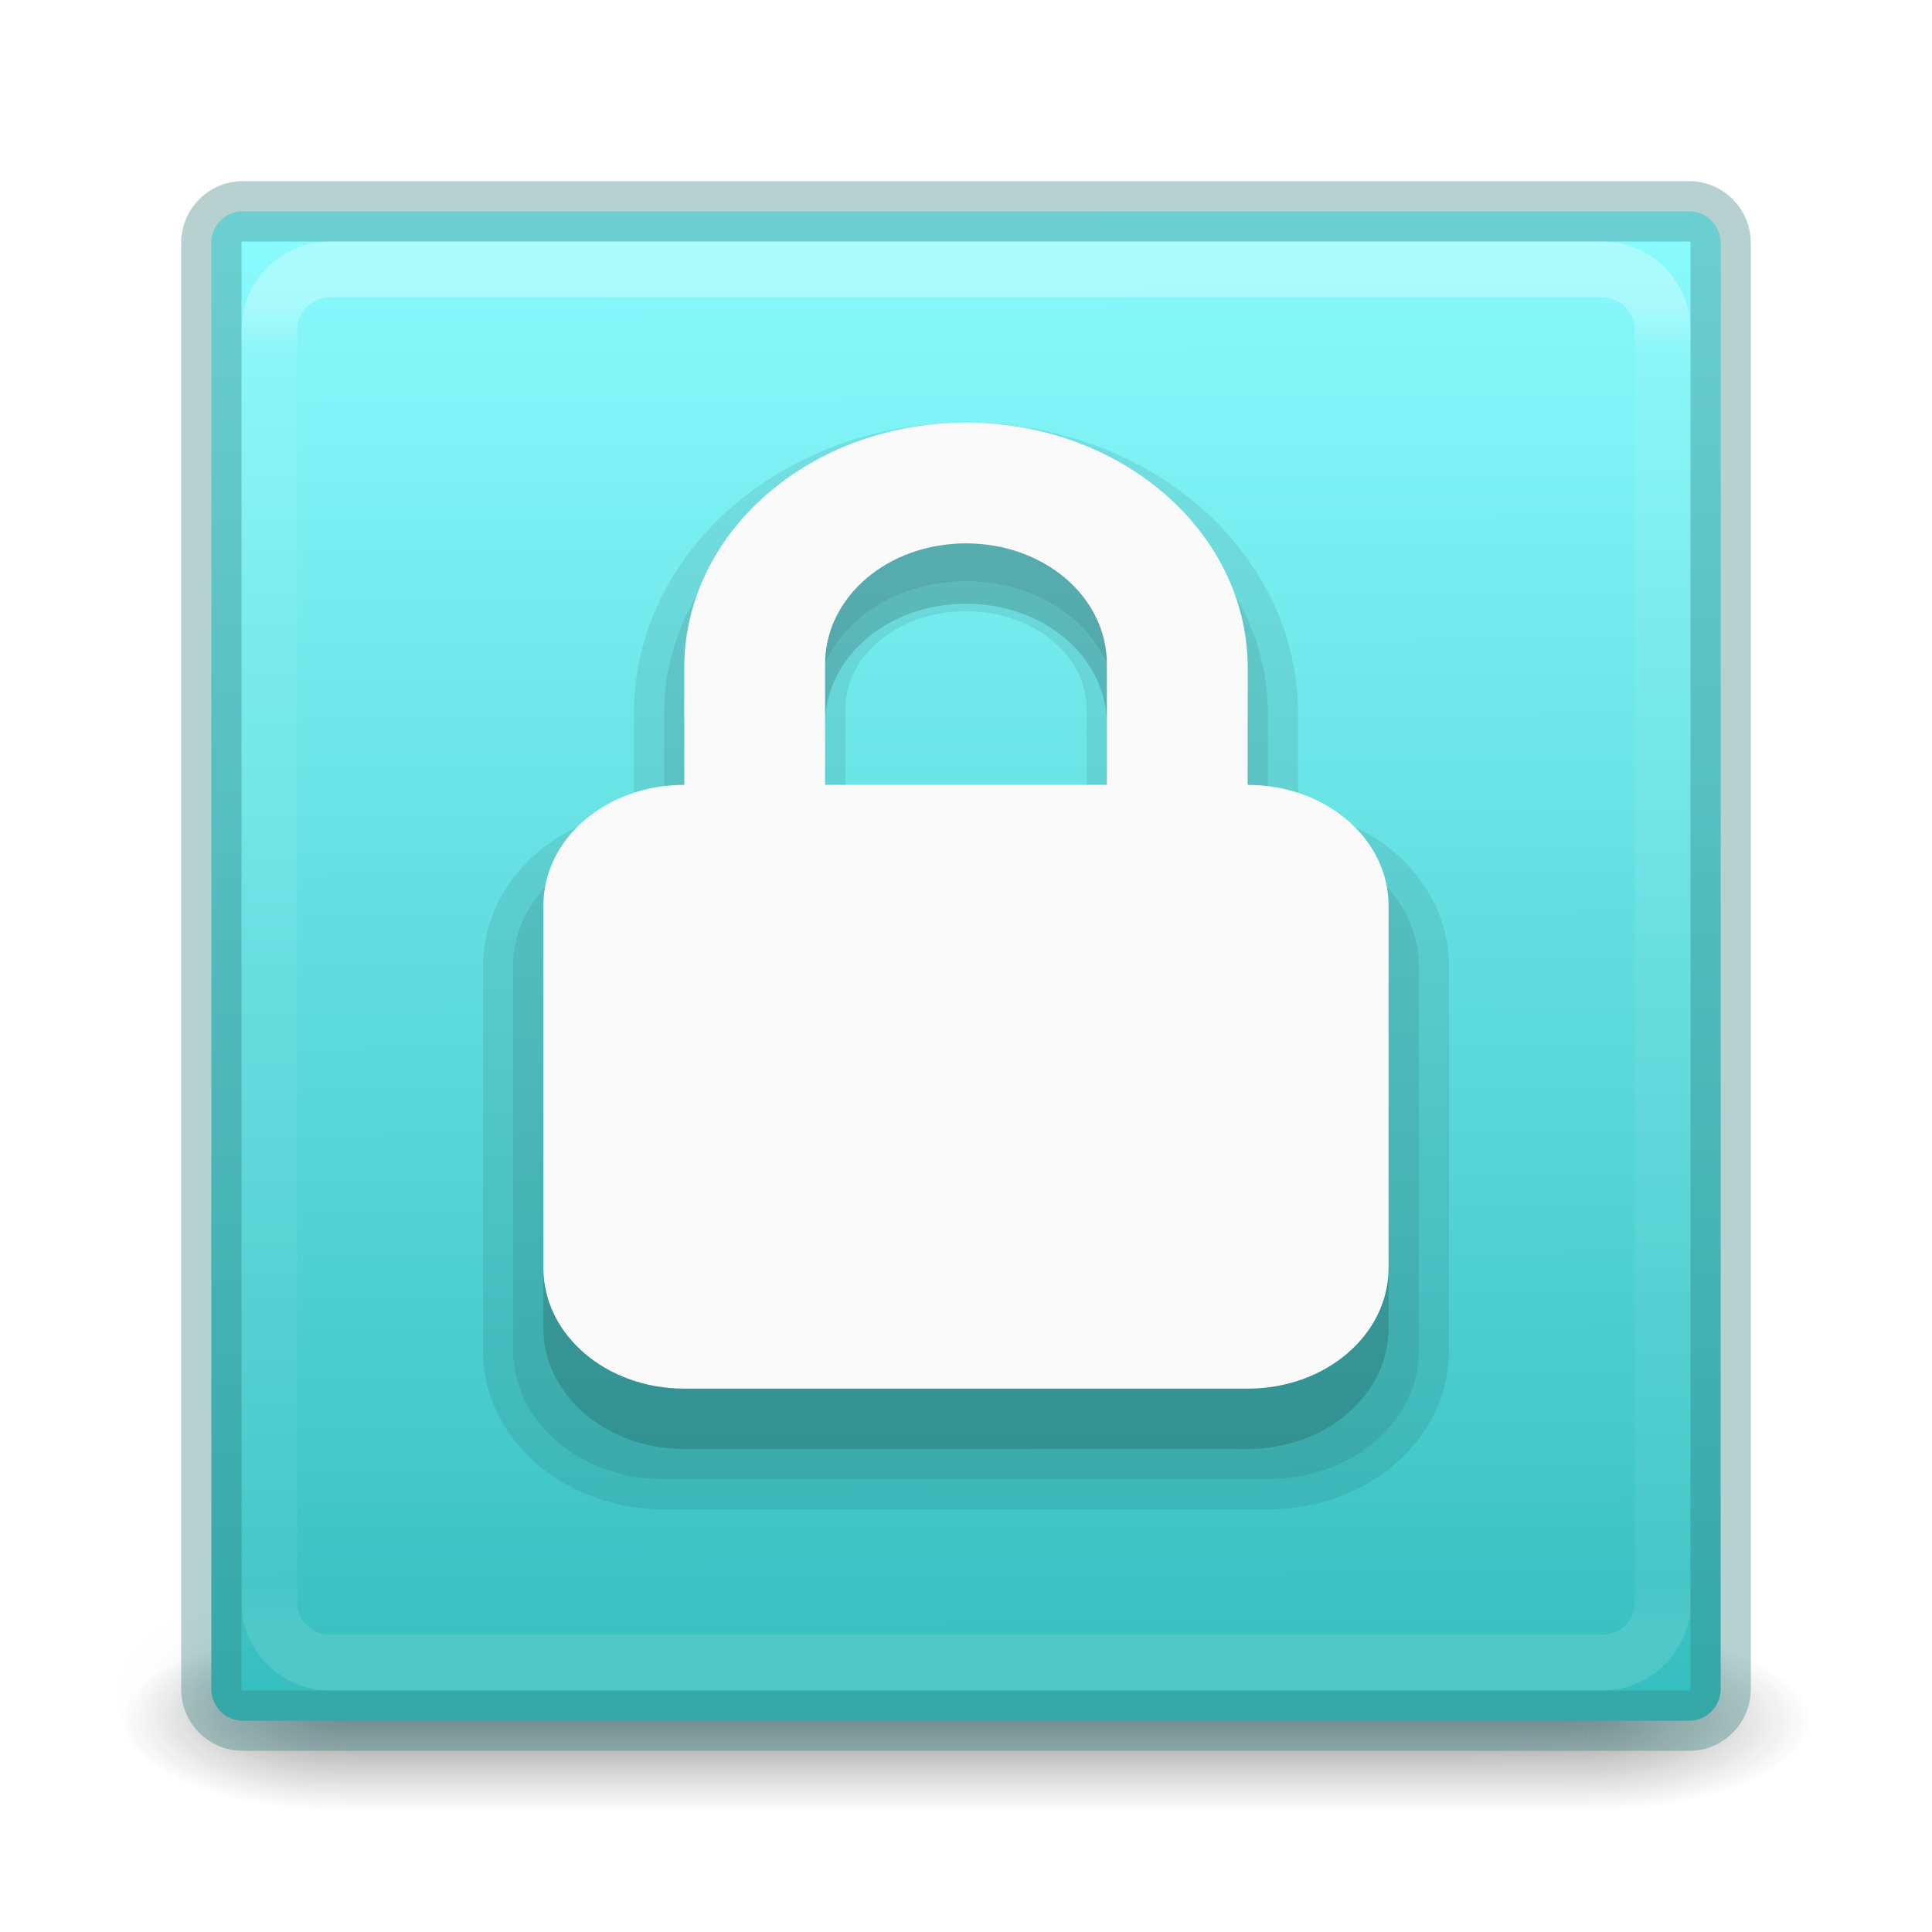
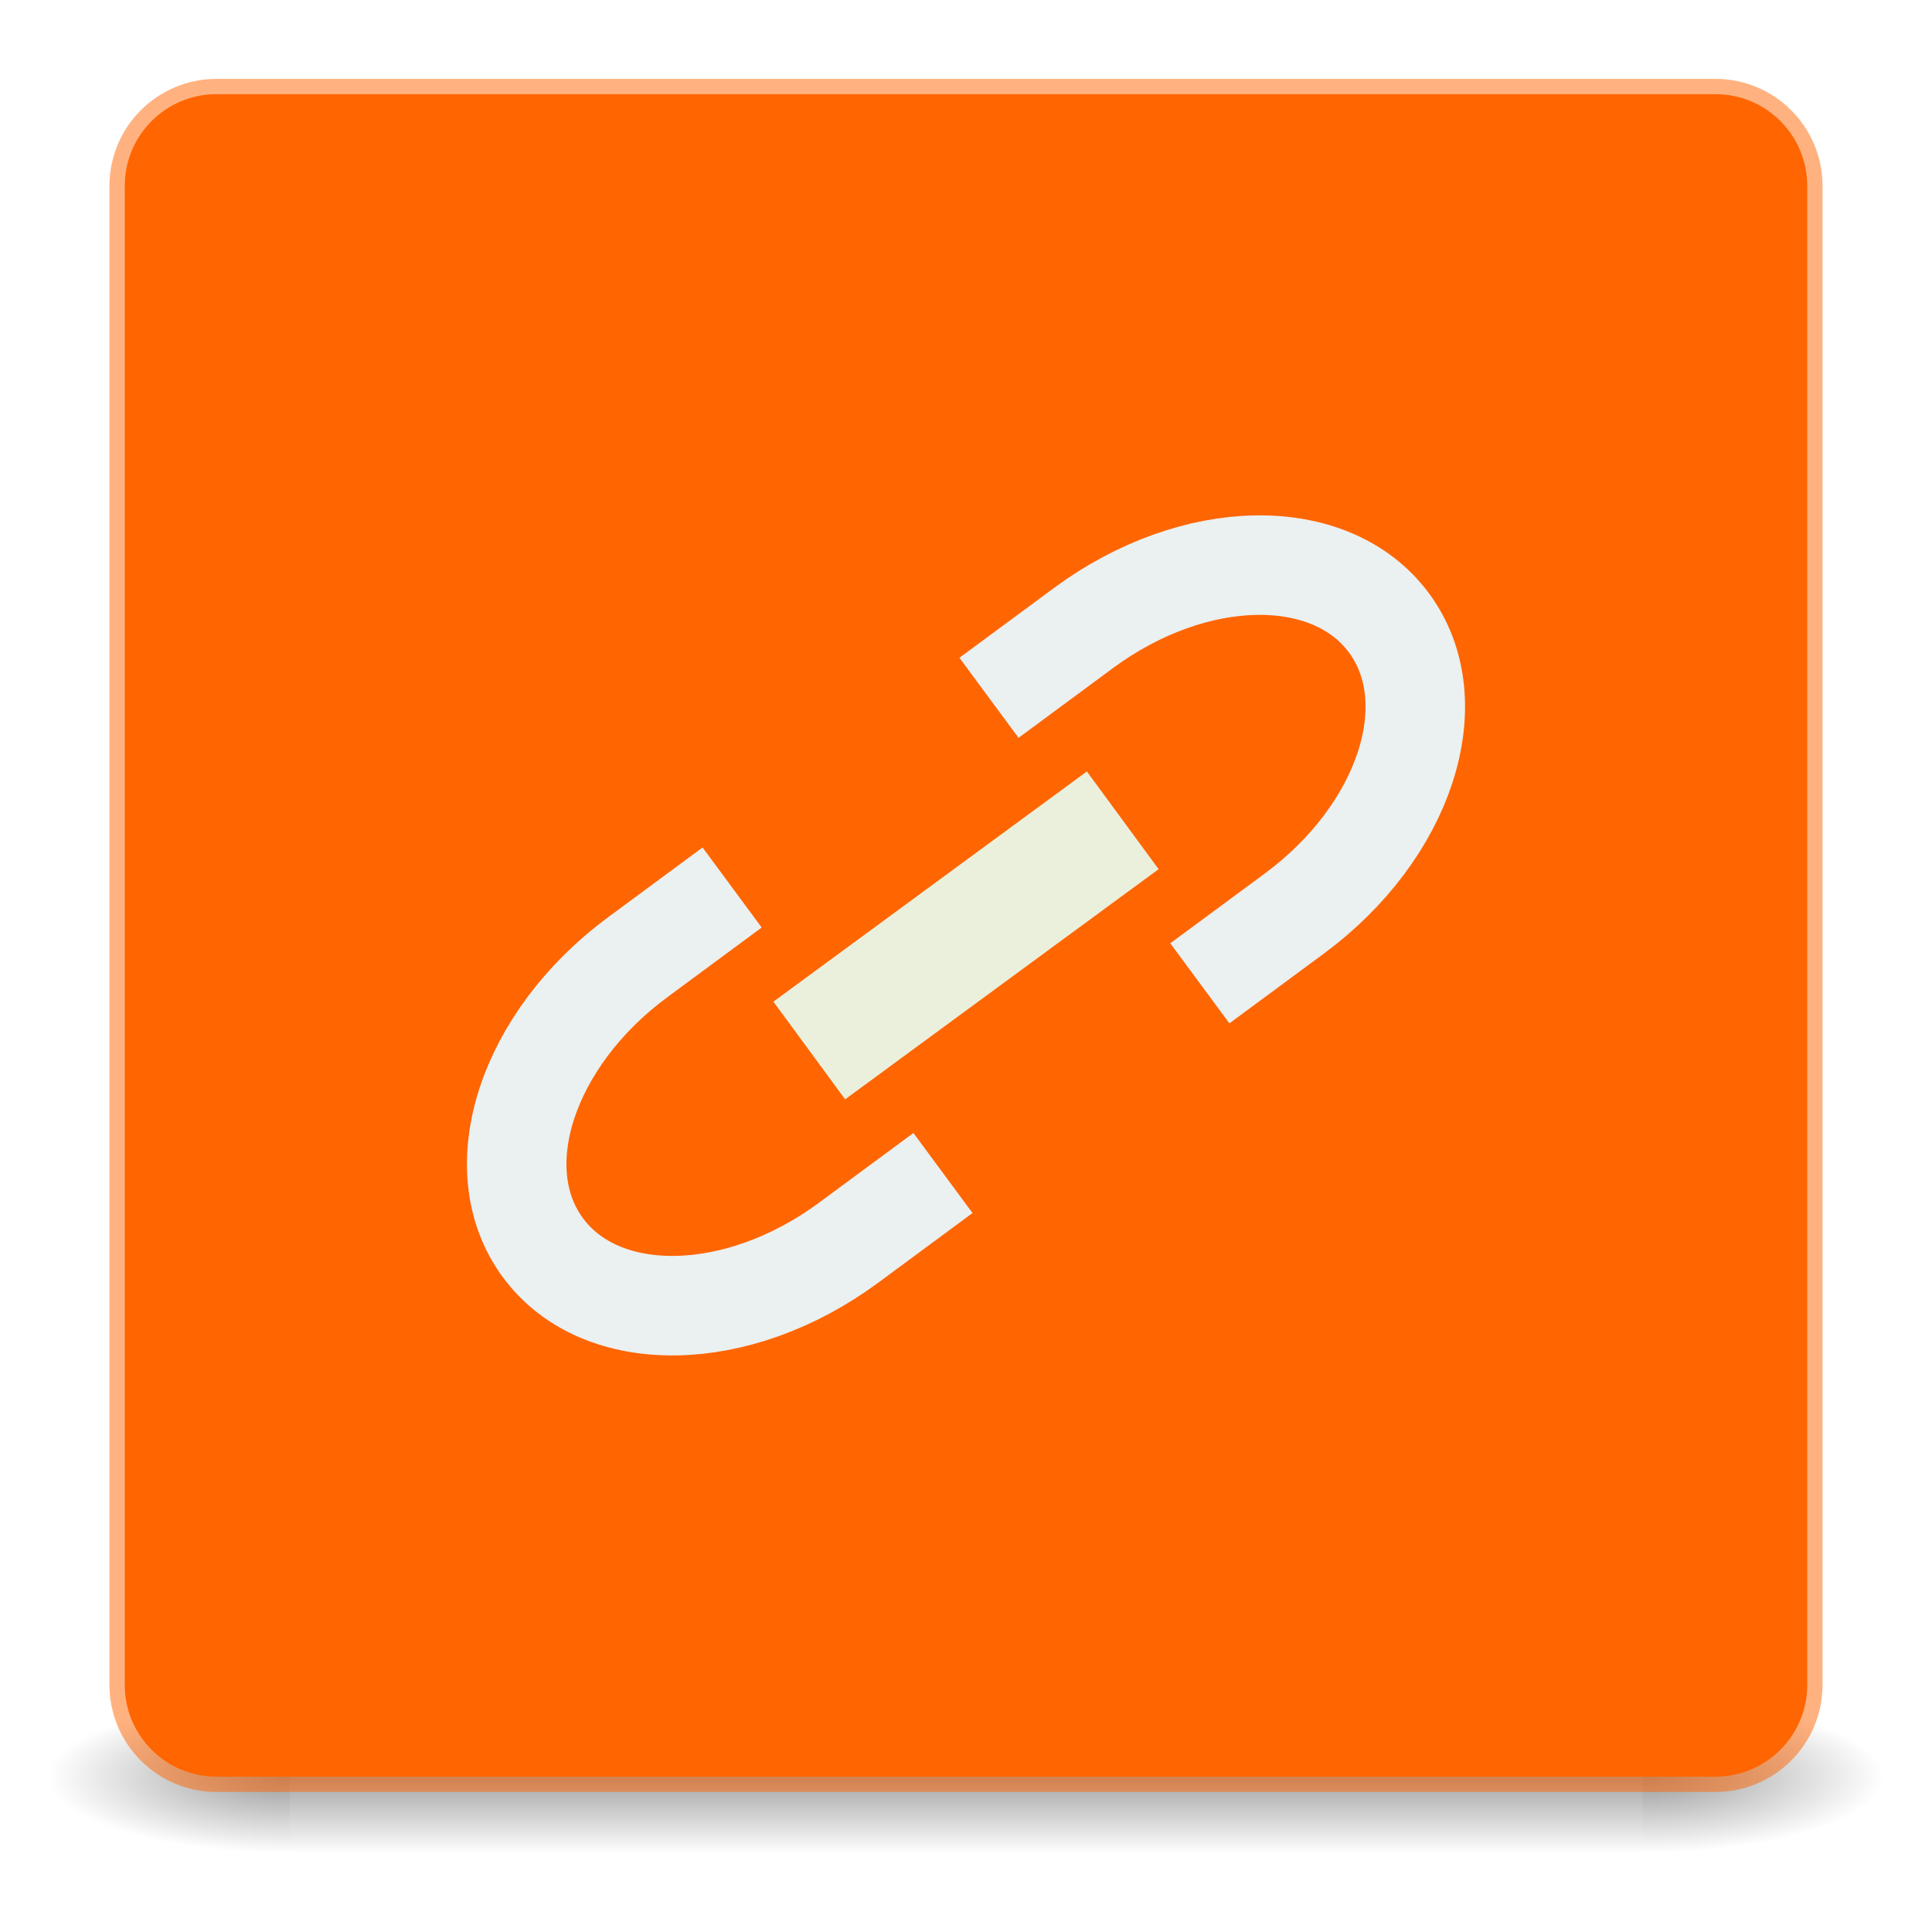
- <svg xmlns="http://www.w3.org/2000/svg" xmlns:xlink="http://www.w3.org/1999/xlink" width="32" height="32" viewBox="0 0 32 32" version="1.1" id="SVGRoot">
-   <defs id="defs3729">
-     <linearGradient id="linearGradient884">
-       <stop style="stop-color:#36bebe;stop-opacity:1" offset="0" id="stop880" />
-       <stop style="stop-color:#8cfcff;stop-opacity:1" offset="1" id="stop882" />
+ <svg xmlns="http://www.w3.org/2000/svg" xmlns:xlink="http://www.w3.org/1999/xlink" height="32" id="svg11300" style="display:inline;enable-background:new" version="1.0" viewBox="0 0 32 32" width="32">
+   <defs id="defs3">
+     <linearGradient id="linearGradient10457">
+       <stop id="stop10453" offset="0" style="stop-color:#000000;stop-opacity:1;" />
+       <stop id="stop10455" offset="1" style="stop-color:#000000;stop-opacity:0;" />
    </linearGradient>
-     <filter style="color-interpolation-filters:sRGB" id="filter2385" x="-0.061" width="1.121" y="-1.914" height="4.828">
-       <feGaussianBlur stdDeviation="1.209" id="feGaussianBlur2387" />
-     </filter>
-     <linearGradient xlink:href="#linearGradient884" id="linearGradient886" x1="7.894" y1="14.762" x2="7.841" y2="0.929" gradientUnits="userSpaceOnUse" gradientTransform="matrix(1.815163,0,0,1.815163,1.478693,-14.52131)" />
-     <linearGradient id="linearGradient4687">
-       <stop id="stop4689" style="stop-color:#000000;stop-opacity:1" offset="0" />
-       <stop id="stop4691" style="stop-color:#000000;stop-opacity:0" offset="1" />
+     <linearGradient id="linearGradient4712">
+       <stop id="stop4708" offset="0" style="stop-color:#000000;stop-opacity:1;" />
+       <stop id="stop4710" offset="1" style="stop-color:#000000;stop-opacity:0;" />
    </linearGradient>
-     <linearGradient x1="38.546" y1="6.374" x2="38.546" y2="41.679" id="linearGradient3483" xlink:href="#linearGradient3924-0" gradientUnits="userSpaceOnUse" gradientTransform="matrix(0.6237007,0,0,0.6237007,1.031184,-14.96881)" />
-     <linearGradient id="linearGradient3924-0">
-       <stop id="stop3926-6" style="stop-color:#ffffff;stop-opacity:1" offset="0" />
-       <stop id="stop3928-3" style="stop-color:#ffffff;stop-opacity:0.235" offset="0.038" />
-       <stop id="stop3930-2" style="stop-color:#ffffff;stop-opacity:0.157" offset="0.962" />
-       <stop id="stop3932-62" style="stop-color:#ffffff;stop-opacity:0.392" offset="1" />
+     <linearGradient id="linearGradient4187">
+       <stop id="stop4189" offset="0" style="stop-color:#ffffff;stop-opacity:1" />
+       <stop id="stop4191" offset="0.021" style="stop-color:#ffffff;stop-opacity:0.235" />
+       <stop id="stop4193" offset="0.977" style="stop-color:#ffffff;stop-opacity:0.157" />
+       <stop id="stop4195" offset="1" style="stop-color:#ffffff;stop-opacity:0.392" />
    </linearGradient>
-     <radialGradient cx="6.73" cy="9.957" r="12.672" fx="6.2" fy="9.957" id="radialGradient4388" xlink:href="#linearGradient2867-449-88-871-390-598-476-591-434-148-57-177-8-3-3-6-4-8-8-8-5" gradientUnits="userSpaceOnUse" gradientTransform="matrix(0,6.575229,-8.07228,0,56.11479,-71.90263)" />
-     <linearGradient id="linearGradient2867-449-88-871-390-598-476-591-434-148-57-177-8-3-3-6-4-8-8-8-5">
-       <stop id="stop3750-1-0-7-6-6-1-3-9-3" style="stop-color:#919caf;stop-opacity:1" offset="0" />
-       <stop id="stop3752-3-7-4-0-32-8-923-0-7" style="stop-color:#68758e;stop-opacity:1" offset="0.262" />
-       <stop id="stop3754-1-8-5-2-7-6-7-1-9" style="stop-color:#485a6c;stop-opacity:1" offset="0.705" />
-       <stop id="stop3756-1-6-2-6-6-1-96-6-0" style="stop-color:#444c5c;stop-opacity:1" offset="1" />
+     <linearGradient id="linearGradient3702-501-757-6-946">
+       <stop id="stop3228" offset="0" style="stop-color:#181818;stop-opacity:0" />
+       <stop id="stop3230" offset="0.5" style="stop-color:#181818;stop-opacity:1" />
+       <stop id="stop3232" offset="1" style="stop-color:#181818;stop-opacity:0" />
    </linearGradient>
-     <radialGradient cx="4.993" cy="43.5" r="2.5" fx="4.993" fy="43.5" id="radialGradient3493" xlink:href="#linearGradient3688-166-749-6" gradientUnits="userSpaceOnUse" gradientTransform="matrix(2.003784,0,0,1.4,27.98813,-17.4)" />
-     <linearGradient id="linearGradient3688-166-749-6">
-       <stop id="stop2883-8" style="stop-color:#181818;stop-opacity:1" offset="0" />
-       <stop id="stop2885-3" style="stop-color:#181818;stop-opacity:0" offset="1" />
+     <linearGradient gradientTransform="matrix(1.432432,0,0,1.436283,-2.37842,-2.47078)" gradientUnits="userSpaceOnUse" xlink:href="#linearGradient4712" id="linearGradient3904" x1="24" x2="24" y1="5.909" y2="42.092" />
+     <radialGradient cx="6.73" cy="9.957" fx="6.2" fy="9.957" gradientTransform="matrix(0,13.39398,-16.44353,0,196.902,-114.8937)" gradientUnits="userSpaceOnUse" xlink:href="#linearGradient27416-1-2-0-1" id="radialGradient4147" r="12.672" />
+     <radialGradient cx="4.993" cy="43.5" fx="4.993" fy="43.5" gradientTransform="matrix(6.295251,0,0,1.989728,44.52943,63.17462)" gradientUnits="userSpaceOnUse" xlink:href="#linearGradient4712" id="radialGradient2873-966-168-714" r="2.5" />
+     <radialGradient cx="4.993" cy="43.5" fx="4.993" fy="43.5" gradientTransform="matrix(6.295251,0,0,1.989728,-19.47058,-236.2809)" gradientUnits="userSpaceOnUse" xlink:href="#linearGradient4712" id="radialGradient2875-742-326-419" r="2.5" />
+     <linearGradient gradientTransform="matrix(3.141681,0,0,1.421234,-43.40035,87.90409)" gradientUnits="userSpaceOnUse" xlink:href="#linearGradient3702-501-757-6-946" id="linearGradient2877-634-617-908" x1="25.058" x2="25.058" y1="47.028" y2="39.999" />
+     <linearGradient id="linearGradient27416-1-2-0-1">
+       <stop id="stop27420-2-0-8-7" offset="0" style="stop-color:#8cd5ff;stop-opacity:1" />
+       <stop id="stop10017" offset="0.555" style="stop-color:#3689e6;stop-opacity:1" />
+       <stop id="stop27422-3-5-3-3" offset="1" style="stop-color:#3689e6;stop-opacity:1" />
    </linearGradient>
-     <radialGradient cx="4.993" cy="43.5" r="2.5" fx="4.993" fy="43.5" id="radialGradient3495" xlink:href="#linearGradient3688-166-749-6" gradientUnits="userSpaceOnUse" gradientTransform="matrix(2.003784,0,0,1.4,-20.01187,-104.4)" />
-     <linearGradient x1="25.058" y1="47.028" x2="25.058" y2="39.999" id="linearGradient3497" xlink:href="#linearGradient3702-501-757-3" gradientUnits="userSpaceOnUse" />
-     <linearGradient id="linearGradient3702-501-757-3">
-       <stop id="stop2895-3" style="stop-color:#181818;stop-opacity:0" offset="0" />
-       <stop id="stop2897-28" style="stop-color:#181818;stop-opacity:1" offset="0.5" />
-       <stop id="stop2899-8" style="stop-color:#181818;stop-opacity:0" offset="1" />
-     </linearGradient>
-     <linearGradient gradientTransform="matrix(0.7473457,0,0,-0.7482173,-42.77292,18.92098)" gradientUnits="userSpaceOnUse" xlink:href="#linearGradient4687" id="linearGradient3143" y2="25.361" x2="30.213" y1="21.417" x1="30.213" />
+     <linearGradient gradientTransform="translate(-192,-147)" gradientUnits="userSpaceOnUse" xlink:href="#linearGradient10457" id="linearGradient10667" x1="224" x2="224" y1="196" y2="172" />
+     <linearGradient gradientUnits="userSpaceOnUse" xlink:href="#linearGradient10457" id="linearGradient10681" x1="224" x2="224" y1="196" y2="172" gradientTransform="translate(-192,-148)" />
+     <linearGradient gradientTransform="translate(-192,-149)" gradientUnits="userSpaceOnUse" xlink:href="#linearGradient10457" id="linearGradient10691" x1="229" x2="229" y1="197" y2="173" />
  </defs>
-   <g id="layer1" transform="translate(0,16)">
-     <g transform="matrix(0.6999997,0,0,0.3333336,-0.8000002,-1.66667)" id="g2036-2" style="display:inline">
-       <g transform="matrix(1.052632,0,0,1.285713,-1.263158,-13.42854)" id="g3712-3" style="opacity:0.4">
-         <rect width="5" height="7" x="38" y="40" id="rect2801-0" style="fill:url(#radialGradient3493);fill-opacity:1;stroke:none" />
-         <rect width="5" height="7" x="-10" y="-47" transform="scale(-1)" id="rect3696-2" style="fill:url(#radialGradient3495);fill-opacity:1;stroke:none" />
-         <rect width="28" height="7" x="10" y="40" id="rect3700-1" style="fill:url(#linearGradient3497);fill-opacity:1;stroke:none" />
-       </g>
+   <path id="path913" d="m 17.422,14.956 -2.843,2.088" style="opacity:0.149;fill:none;fill-opacity:1;stroke:#000003;stroke-width:1.099;stroke-miterlimit:4;stroke-dasharray:none;stroke-opacity:1" />
+   <g id="g942" transform="matrix(0.2546482,0,0,0.2546482,7.851259,-8.700872)">
+     <rect height="9.949" id="rect2801" style="opacity:0.4;fill:url(#radialGradient2873-966-168-714);fill-opacity:1;stroke:none;stroke-width:2.113" width="15.708" x="75.984" y="144.753" />
+     <rect height="9.949" id="rect3696" style="opacity:0.4;fill:url(#radialGradient2875-742-326-419);fill-opacity:1;stroke:none;stroke-width:2.113" transform="scale(-1)" width="15.708" x="11.984" y="-154.702" />
+     <rect height="9.949" id="rect3700" style="opacity:0.4;fill:url(#linearGradient2877-634-617-908);fill-opacity:1;stroke:none;stroke-width:2.113" width="87.967" x="-11.984" y="144.753" />
+     <rect height="109.435" id="rect5505-21-3-8-5-2-9" rx="5.969" ry="5.969" style="color:#000000;display:inline;overflow:visible;visibility:visible;fill:#ff6500;fill-opacity:1;fill-rule:nonzero;stroke:#ff6500;stroke-width:1.99;stroke-miterlimit:4;stroke-dasharray:none;stroke-opacity:0.498;marker:none;enable-background:accumulate" width="109.435" x="-22.718" y="40.293" />
+     <g style="stroke:#ebf0f1;stroke-opacity:1" transform="matrix(1.301763,-0.9613286,0.9613286,1.301763,42.48528,43.42959)" id="g903">
+       <path style="opacity:1;fill:none;fill-opacity:1;stroke:#ebf0f1;stroke-width:4;stroke-miterlimit:4;stroke-dasharray:none;stroke-opacity:1" d="m -30.565,28.924 h -4.719 c -5.54,0 -10,-3.181 -10,-7.133 0,-3.952 4.46,-7.133 10,-7.133 v 0 h 4.719" id="path891" />
+       <path style="opacity:1;fill:none;fill-opacity:1;stroke:#ebf0f1;stroke-width:4;stroke-miterlimit:4;stroke-dasharray:none;stroke-opacity:1" d="m -17.731,14.658 h 4.721 c 5.54,0 10,3.181 10,7.133 0,3.952 -4.46,7.133 -10,7.133 l -4.721,1e-6" id="path887" />
    </g>
-     <path id="rect2099" style="opacity:0.417;fill:#53676c;fill-opacity:1;stroke-width:0.672;filter:url(#filter2385)" d="m 4.176,18.059 c -2.881,0 -5.201,0.34 -5.201,0.76 0,0.42 2.32,0.758 5.201,0.758 H 41.605 c 2.881,0 5.201,-0.338 5.201,-0.758 0,-0.42 -2.32,-0.76 -5.201,-0.76 z" transform="matrix(0.5083749,0,0,0.4316282,3.534515,3.935427)" />
-     <path id="rect3747" style="opacity:1;fill:url(#linearGradient886);fill-opacity:1;stroke:#347d7d;stroke-width:1;stroke-linecap:round;stroke-linejoin:round;stroke-miterlimit:4;stroke-dasharray:none;stroke-opacity:0.353" d="m 4.021,-12.5 c -0.289,0 -0.521,0.236 -0.521,0.528 v 23.944 c 0,0.293 0.232,0.528 0.521,0.528 H 27.979 C 28.268,12.5 28.5,12.264 28.5,11.972 V -11.972 C 28.5,-12.264 28.268,-12.5 27.979,-12.5 Z" />
-     <g style="display:inline" id="g3532-1" transform="matrix(1.123442,0,-0.7136519,1.260733,157.0523,-7.731172)" />
-     <g style="display:inline;fill:#fce94f;stroke:none" id="g3557-05" transform="matrix(1.123442,0,-0.7136519,1.260733,157.0523,-7.731172)" />
-     <g id="layer10" style="display:inline" transform="matrix(1.142857,0,0,1.142857,-543.4921,502.675)" />
-     <g id="layer13" style="display:inline" transform="matrix(1.142857,0,0,1.142857,-543.4921,502.675)" />
-     <g id="layer14" transform="matrix(1.142857,0,0,1.142857,-543.4921,502.675)" />
-     <g id="layer15" style="display:inline" transform="matrix(1.142857,0,0,1.142857,-543.4921,502.675)" />
-     <g id="g71291" style="display:inline" transform="matrix(1.142857,0,0,1.142857,-543.4921,502.675)" />
-     <g id="g4953" style="display:inline" transform="matrix(1.142857,0,0,1.142857,-543.4921,502.675)" />
-     <g id="layer12" style="display:inline" transform="matrix(1.142857,0,0,1.142857,-543.4921,502.675)" />
-     <g style="display:inline;fill:#3a4351;fill-opacity:1" id="g3532-1-2" transform="matrix(1.123442,0,-0.7136519,1.260733,157.0523,-7.731171)" />
-     <g style="display:inline;fill:#3a4351;fill-opacity:1;stroke:none" id="g3557-05-9" transform="matrix(1.123442,0,-0.7136519,1.260733,157.0523,-7.731171)" />
-     <g id="layer10-2" style="display:inline;fill:#3a4351;fill-opacity:1" transform="matrix(1.142857,0,0,1.142857,-543.4921,502.675)" />
-     <g id="layer13-5" style="display:inline;fill:#3a4351;fill-opacity:1" transform="matrix(1.142857,0,0,1.142857,-543.4921,502.675)" />
-     <g style="fill:#3a4351;fill-opacity:1" id="layer14-4" transform="matrix(1.142857,0,0,1.142857,-543.4921,502.675)" />
-     <g id="layer15-3" style="display:inline;fill:#3a4351;fill-opacity:1" transform="matrix(1.142857,0,0,1.142857,-543.4921,502.675)" />
-     <g id="g71291-8" style="display:inline;fill:#3a4351;fill-opacity:1" transform="matrix(1.142857,0,0,1.142857,-543.4921,502.675)" />
-     <g id="g4953-4" style="display:inline;fill:#3a4351;fill-opacity:1" transform="matrix(1.142857,0,0,1.142857,-543.4921,502.675)" />
-     <g id="layer12-6" style="display:inline;fill:#3a4351;fill-opacity:1" transform="matrix(1.142857,0,0,1.142857,-543.4921,502.675)" />
-     <path style="color:#000000;display:inline;overflow:visible;visibility:visible;opacity:0.15;fill:#000000;fill-opacity:1;fill-rule:nonzero;stroke:#000000;stroke-width:1;stroke-opacity:0.533;marker:none;enable-background:accumulate" id="rect2822-6" d="m 16,-8.5 c -2.77,0 -5,1.935 -5,4.316 v 2.059 c -1.385,0 -2.5,0.948 -2.5,2.125 V 6.375 c 0,1.177 1.115,2.125 2.5,2.125 H 21 c 1.385,0 2.5,-0.948 2.5,-2.125 V -1.3777821e-5 C 23.5,-1.177 22.385,-2.125 21,-2.125 V -4.184 C 21,-6.565 18.77,-8.5 16,-8.5 Z m 0,2.125 c 1.385,0 2.5,0.94 2.5,2.125 v 2.125 h -5 v -2.125 c 0,-1.185 1.115,-2.125 2.5,-2.125 z" />
-     <path style="color:#000000;display:inline;overflow:visible;visibility:visible;opacity:0.15;fill:#000000;fill-opacity:1;fill-rule:nonzero;stroke:none;stroke-width:1;stroke-opacity:0.533;marker:none;enable-background:accumulate" id="rect2822-6-9" d="m 16,-8 c -2.585,0 -4.667,1.822 -4.667,4.062 v 1.937 c -1.293,0 -2.333,0.892 -2.333,2 v 6 c 0,1.108 1.041,2 2.333,2 h 9.333 c 1.293,0 2.333,-0.892 2.333,-2 V -1.25e-5 c 0,-1.108 -1.041,-2 -2.333,-2 v -1.937 c 0,-2.241 -2.081,-4.062 -4.667,-4.062 z m 0,2 c 1.293,0 2.333,0.885 2.333,2 v 2 h -4.667 v -2 c 0,-1.115 1.041,-2 2.333,-2 z" />
-     <path style="color:#000000;display:inline;overflow:visible;visibility:visible;fill:#fafafa;fill-opacity:1;fill-rule:nonzero;stroke:none;stroke-width:1;marker:none;enable-background:accumulate" id="rect2822" d="m 16,-9 c -2.585,0 -4.667,1.822 -4.667,4.063 v 1.937 c -1.293,0 -2.333,0.892 -2.333,2 V 5 C 9,6.108 10.041,7 11.333,7 h 9.333 c 1.293,0 2.333,-0.892 2.333,-2 v -6 c 0,-1.108 -1.041,-2 -2.333,-2 v -1.937 c 0,-2.241 -2.081,-4.063 -4.667,-4.063 z m 0,2 c 1.293,0 2.333,0.885 2.333,2 v 2 h -4.667 v -2 c 0,-1.115 1.041,-2 2.333,-2 z" />
-     <g id="layer10-9" style="display:inline" transform="translate(-330.0812,574.547)" />
-     <g id="layer13-6" style="display:inline" transform="translate(-330.0812,574.547)" />
-     <g id="layer14-1" transform="translate(-330.0812,574.547)" />
-     <g id="layer15-0" style="display:inline" transform="translate(-330.0812,574.547)" />
-     <g id="g71291-3" style="display:inline" transform="translate(-330.0812,574.547)" />
-     <g id="g4953-7" style="display:inline" transform="translate(-330.0812,574.547)" />
-     <g id="layer12-65" style="display:inline" transform="translate(-330.0812,574.547)" />
-     <rect width="23.077" height="23.077" rx="1.003" ry="1.003" x="4.462" y="-11.538" id="rect6741-7-4" style="opacity:0.3;fill:none;stroke:url(#linearGradient3483);stroke-width:0.923;stroke-linecap:round;stroke-linejoin:round;stroke-miterlimit:4;stroke-dasharray:none;stroke-dashoffset:0;stroke-opacity:1" />
+     <path id="path889" d="M 42.195,87.524 21.805,102.496" style="opacity:1;fill:none;fill-opacity:1;stroke:#ebf0dd;stroke-width:7.884;stroke-miterlimit:4;stroke-dasharray:none;stroke-opacity:1" />
  </g>
</svg>
